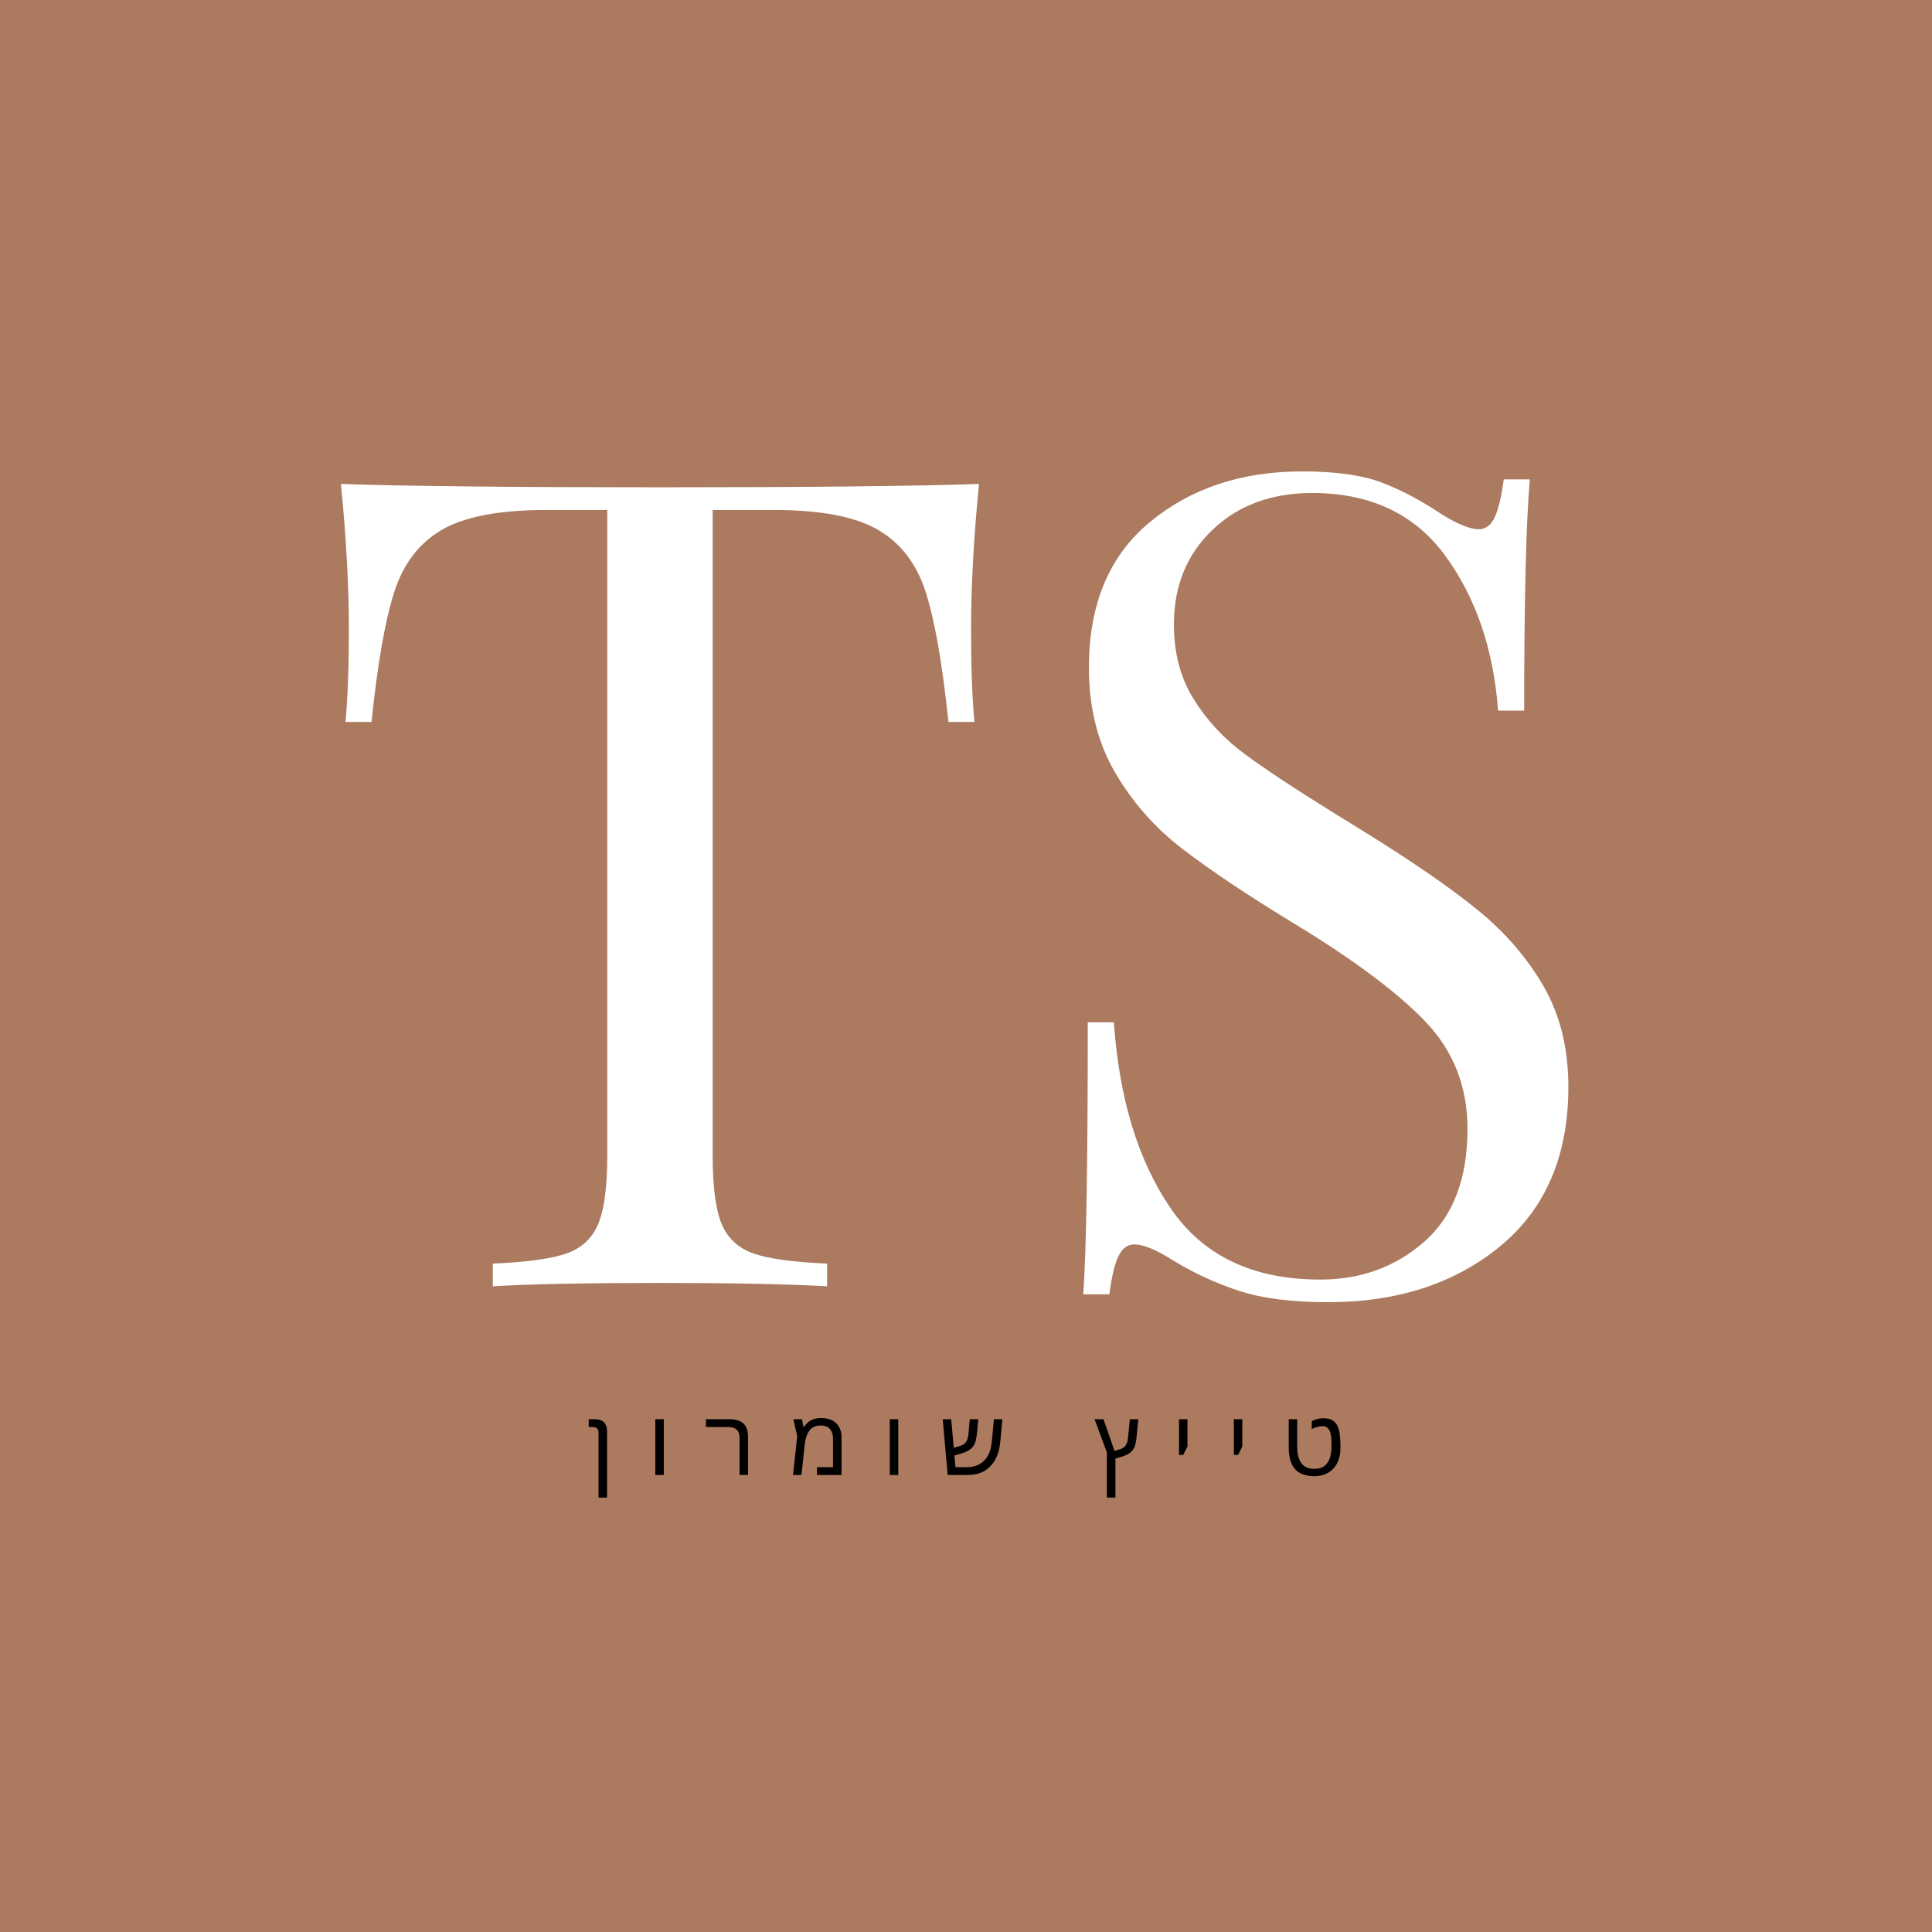
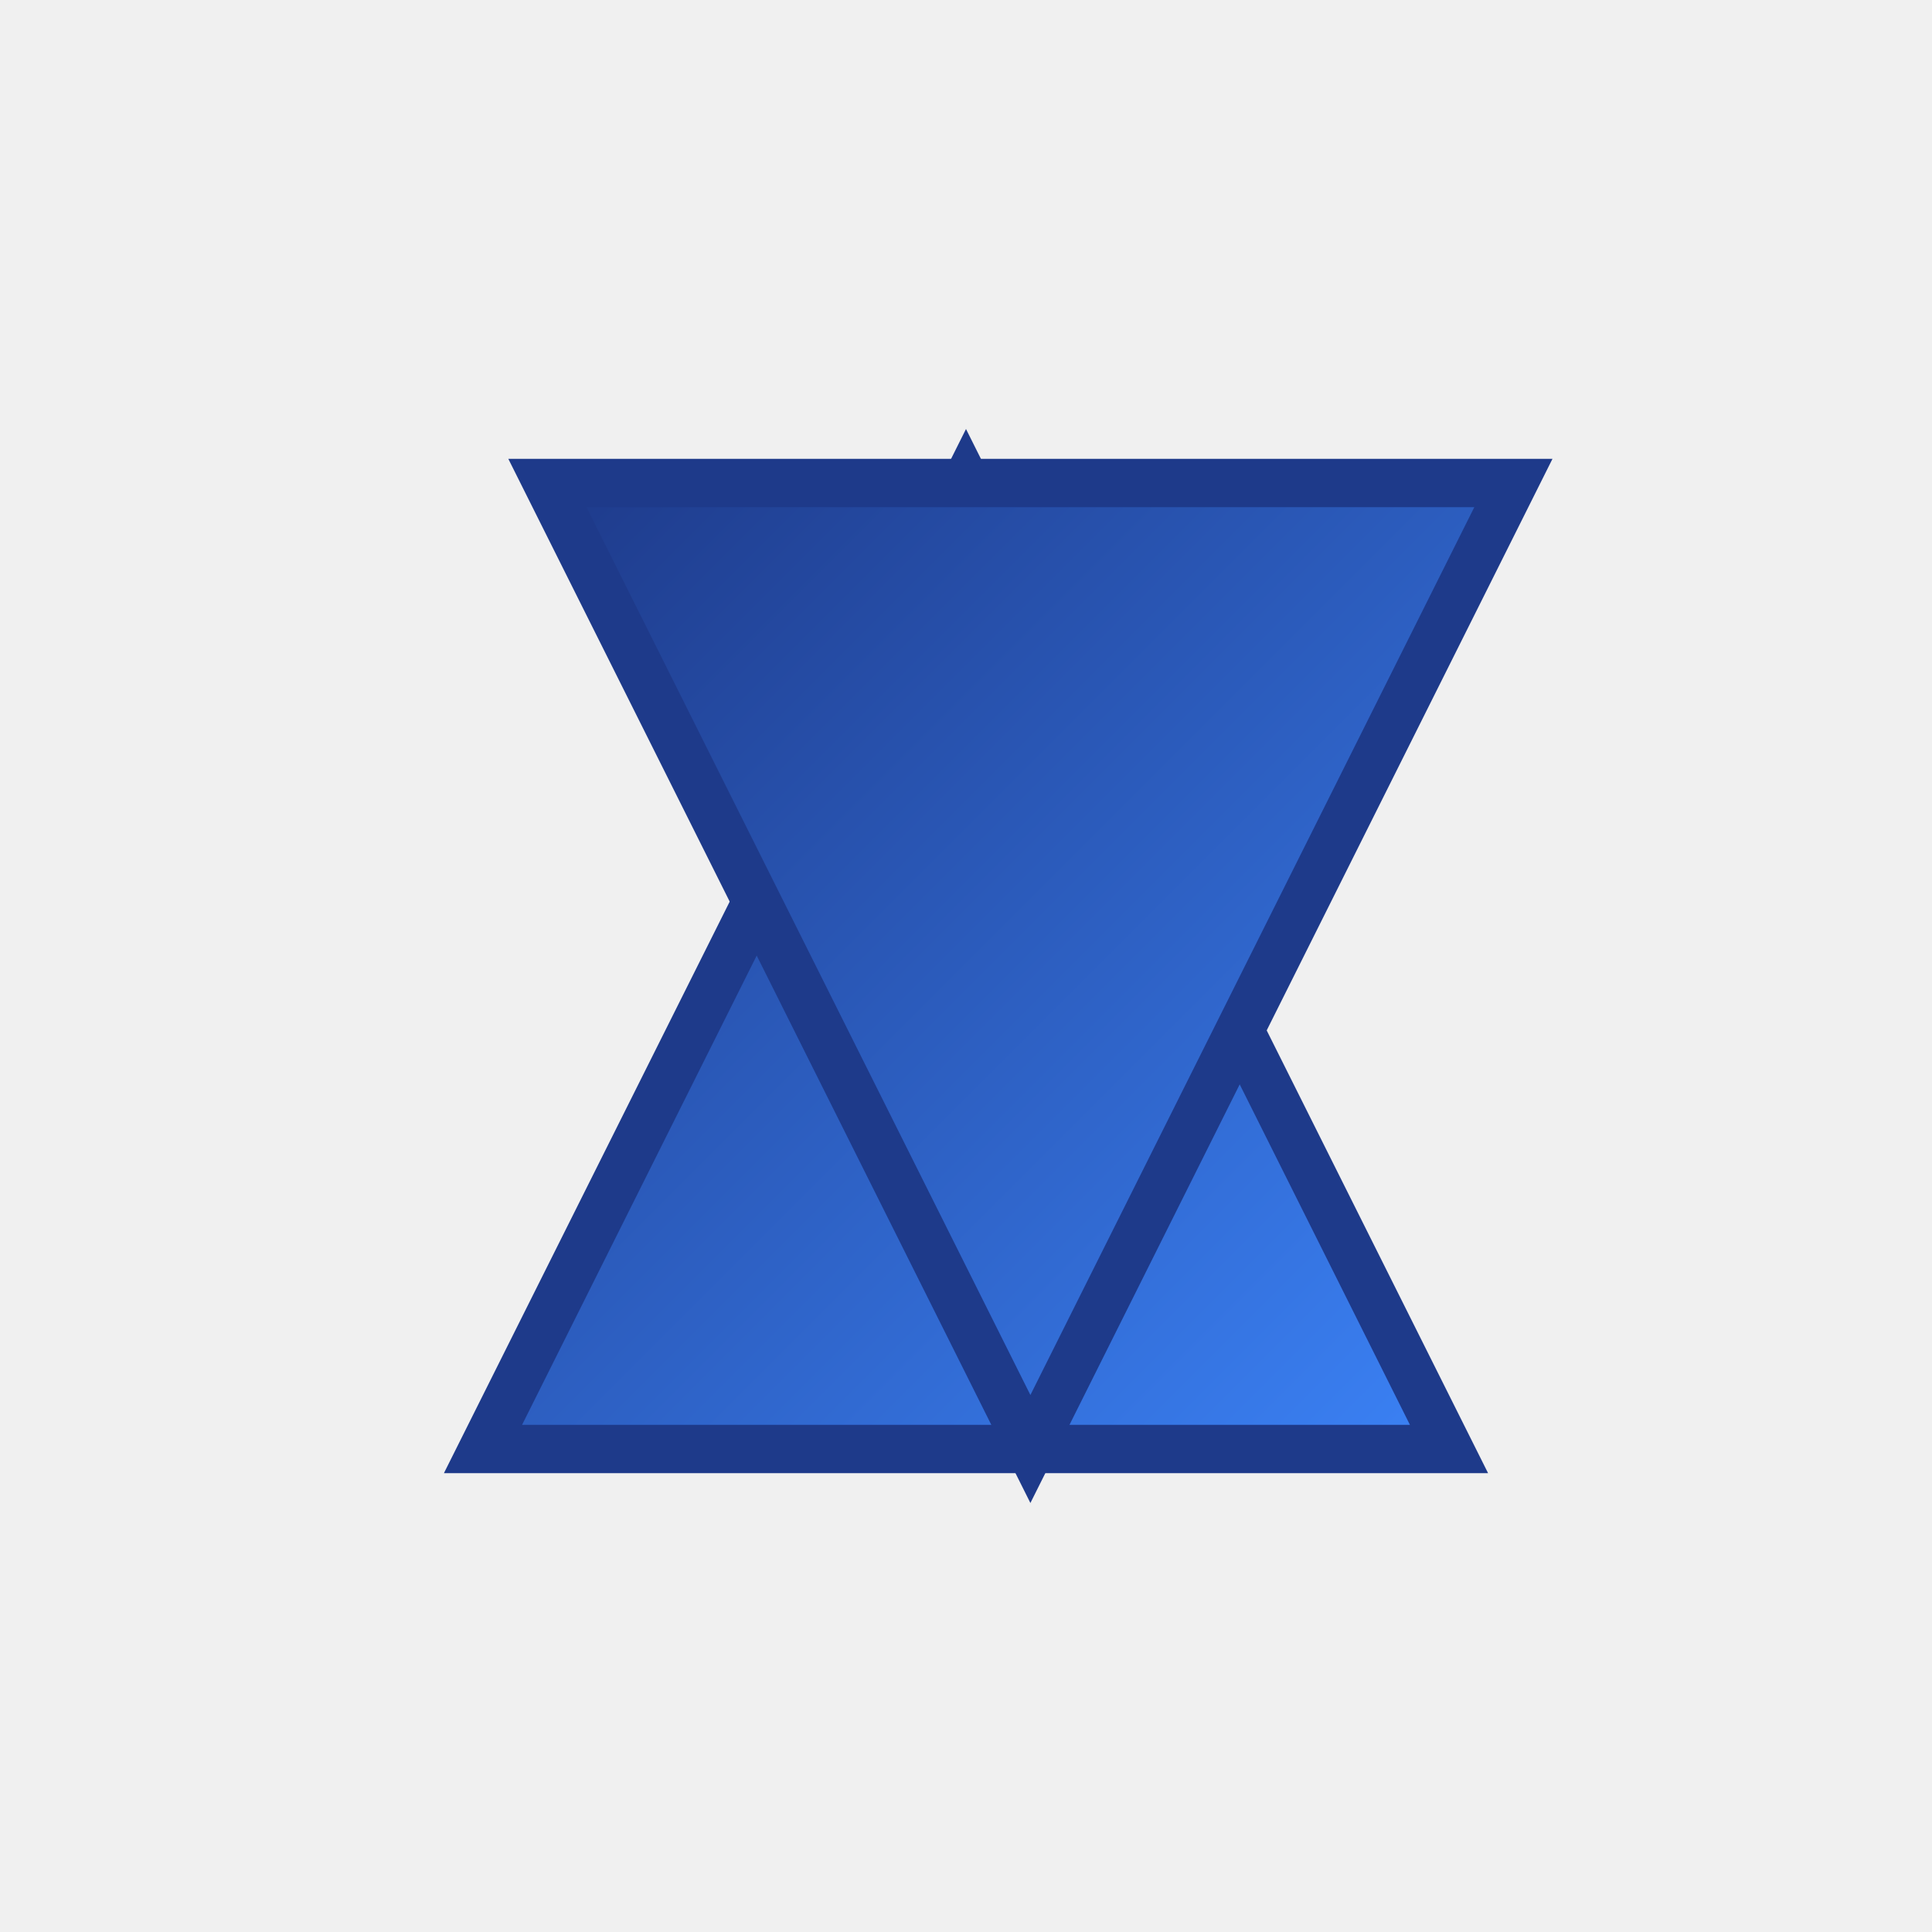
- <svg xmlns="http://www.w3.org/2000/svg" width="500" zoomAndPan="magnify" viewBox="0 0 375 375" height="500" preserveAspectRatio="xMidYMid meet" version="1.0">
+ <svg xmlns="http://www.w3.org/2000/svg" viewBox="0 0 60 60" width="60" height="60">
  <defs>
-     <g />
+     <linearGradient id="starGradient" x1="0%" y1="0%" x2="100%" y2="100%">
+       <stop offset="0%" style="stop-color:#1e3a8a;stop-opacity:1" />
+       <stop offset="100%" style="stop-color:#3b82f6;stop-opacity:1" />
+     </linearGradient>
  </defs>
-   <rect x="-37.5" width="450" fill="#ffffff" y="-37.5" height="450" fill-opacity="1" />
-   <rect x="-37.5" width="450" fill="#ffffff" y="-37.5" height="450" fill-opacity="1" />
-   <rect x="-37.5" width="450" fill="#ab7a5f" y="-37.5" height="450" fill-opacity="1" />
-   <g fill="#ffffff" fill-opacity="1">
-     <g transform="translate(59.79452, 249.6752)">
-       <g>
-         <path d="M 130.234 -155.75 C 129.203 -145.332 128.688 -135.945 128.688 -127.594 C 128.688 -120.258 128.906 -114.242 129.344 -109.547 L 124.297 -109.547 C 123.117 -120.836 121.648 -129.234 119.891 -134.734 C 118.129 -140.234 115.047 -144.266 110.641 -146.828 C 106.242 -149.398 99.5 -150.688 90.406 -150.688 L 78.531 -150.688 L 78.531 -25.516 C 78.531 -19.359 79.113 -14.883 80.281 -12.094 C 81.457 -9.312 83.516 -7.406 86.453 -6.375 C 89.391 -5.352 94.156 -4.695 100.75 -4.406 L 100.75 0 C 93.125 -0.438 82.348 -0.656 68.422 -0.656 C 53.754 -0.656 42.898 -0.438 35.859 0 L 35.859 -4.406 C 42.453 -4.695 47.219 -5.352 50.156 -6.375 C 53.094 -7.406 55.145 -9.312 56.312 -12.094 C 57.488 -14.883 58.078 -19.359 58.078 -25.516 L 58.078 -150.688 L 46.203 -150.688 C 37.109 -150.688 30.359 -149.398 25.953 -146.828 C 21.555 -144.266 18.477 -140.234 16.719 -134.734 C 14.957 -129.234 13.488 -120.836 12.312 -109.547 L 7.266 -109.547 C 7.703 -114.242 7.922 -120.258 7.922 -127.594 C 7.922 -135.945 7.406 -145.332 6.375 -155.75 C 18.551 -155.312 39.234 -155.094 68.422 -155.094 C 97.453 -155.094 118.055 -155.312 130.234 -155.75 Z M 130.234 -155.75 " />
-       </g>
-     </g>
-   </g>
-   <g fill="#ffffff" fill-opacity="1">
-     <g transform="translate(196.4034, 249.6752)">
-       <g>
-         <path d="M 56.312 -158.172 C 62.77 -158.172 67.867 -157.473 71.609 -156.078 C 75.348 -154.68 79.195 -152.664 83.156 -150.031 C 86.383 -147.977 88.879 -146.953 90.641 -146.953 C 91.953 -146.953 92.973 -147.719 93.703 -149.25 C 94.441 -150.789 95.031 -153.25 95.469 -156.625 L 100.531 -156.625 C 99.801 -148.125 99.438 -133.164 99.438 -111.75 L 94.375 -111.75 C 93.488 -123.633 90.078 -133.645 84.141 -141.781 C 78.203 -149.914 69.586 -153.984 58.297 -153.984 C 50.379 -153.984 43.926 -151.598 38.938 -146.828 C 33.945 -142.066 31.453 -135.945 31.453 -128.469 C 31.453 -122.895 32.734 -118.055 35.297 -113.953 C 37.867 -109.848 41.133 -106.328 45.094 -103.391 C 49.051 -100.461 54.695 -96.723 62.031 -92.172 L 68.422 -88.219 C 77.66 -82.5 84.953 -77.473 90.297 -73.141 C 95.648 -68.816 99.941 -63.867 103.172 -58.297 C 106.398 -52.723 108.016 -46.195 108.016 -38.719 C 108.016 -25.375 103.613 -15.07 94.812 -7.812 C 86.008 -0.551 74.863 3.078 61.375 3.078 C 54.332 3.078 48.57 2.344 44.094 0.875 C 39.625 -0.582 35.336 -2.562 31.234 -5.062 C 28.004 -7.113 25.516 -8.141 23.766 -8.141 C 22.441 -8.141 21.41 -7.367 20.672 -5.828 C 19.941 -4.285 19.359 -1.828 18.922 1.547 L 13.859 1.547 C 14.441 -6.523 14.734 -24.125 14.734 -51.25 L 19.797 -51.25 C 20.828 -36.438 24.492 -24.41 30.797 -15.172 C 37.098 -5.93 46.773 -1.312 59.828 -1.312 C 67.754 -1.312 74.504 -3.77 80.078 -8.688 C 85.648 -13.602 88.438 -20.898 88.438 -30.578 C 88.438 -38.785 85.688 -45.75 80.188 -51.469 C 74.688 -57.195 65.992 -63.648 54.109 -70.828 C 45.461 -76.109 38.461 -80.801 33.109 -84.906 C 27.754 -89.02 23.391 -93.973 20.016 -99.766 C 16.641 -105.555 14.953 -112.336 14.953 -120.109 C 14.953 -132.43 18.91 -141.852 26.828 -148.375 C 34.754 -154.906 44.582 -158.172 56.312 -158.172 Z M 56.312 -158.172 " />
-       </g>
-     </g>
-   </g>
-   <g fill="#000000" fill-opacity="1">
-     <g transform="translate(113.9087, 286.2939)">
-       <g>
-         <path d="M 2.266 4.391 L 2.266 -8.141 C 2.266 -8.566 2.172 -8.867 1.984 -9.047 C 1.805 -9.223 1.547 -9.312 1.203 -9.312 L 0.359 -9.312 L 0.359 -10.828 L 1.688 -10.828 C 2.32 -10.828 2.852 -10.641 3.281 -10.266 C 3.707 -9.891 3.922 -9.25 3.922 -8.344 L 3.922 4.391 Z M 2.266 4.391 " />
-       </g>
-     </g>
-   </g>
-   <g fill="#000000" fill-opacity="1">
-     <g transform="translate(125.6354, 286.2939)">
-       <g>
-         <path d="M 1.562 0 L 1.562 -10.828 L 3.203 -10.828 L 3.203 0 Z M 1.562 0 " />
-       </g>
-     </g>
-   </g>
-   <g fill="#000000" fill-opacity="1">
-     <g transform="translate(136.7403, 286.2939)">
-       <g>
-         <path d="M 6.812 0 L 6.812 -7.047 C 6.812 -7.898 6.617 -8.488 6.234 -8.812 C 5.859 -9.145 5.336 -9.312 4.672 -9.312 L 0.281 -9.312 L 0.281 -10.828 L 4.781 -10.828 C 6.02 -10.828 6.941 -10.551 7.547 -10 C 8.148 -9.457 8.453 -8.582 8.453 -7.375 L 8.453 0 Z M 6.812 0 " />
-       </g>
-     </g>
-   </g>
-   <g fill="#000000" fill-opacity="1">
-     <g transform="translate(153.0018, 286.2939)">
-       <g>
-         <path d="M 6.406 -11.047 C 7.676 -11.047 8.648 -10.703 9.328 -10.016 C 10.004 -9.328 10.344 -8.438 10.344 -7.344 L 10.344 0 L 5.578 0 L 5.578 -1.516 L 8.688 -1.516 L 8.688 -7.078 C 8.688 -7.836 8.492 -8.445 8.109 -8.906 C 7.723 -9.375 7.117 -9.609 6.297 -9.609 C 5.328 -9.609 4.598 -9.281 4.109 -8.625 C 3.629 -7.969 3.328 -7.086 3.203 -5.984 L 2.562 0 L 0.922 0 L 1.734 -7.5 L 1 -10.828 L 2.656 -10.828 L 2.969 -9.297 L 3.016 -9.297 C 3.223 -9.598 3.473 -9.883 3.766 -10.156 C 4.055 -10.426 4.41 -10.641 4.828 -10.797 C 5.254 -10.961 5.781 -11.047 6.406 -11.047 Z M 6.406 -11.047 " />
-       </g>
-     </g>
-   </g>
-   <g fill="#000000" fill-opacity="1">
-     <g transform="translate(171.1466, 286.2939)">
-       <g>
-         <path d="M 1.562 0 L 1.562 -10.828 L 3.203 -10.828 L 3.203 0 Z M 1.562 0 " />
-       </g>
-     </g>
-   </g>
-   <g fill="#000000" fill-opacity="1">
-     <g transform="translate(182.2516, 286.2939)">
-       <g>
-         <path d="M 1.688 0 L 0.734 -10.828 L 2.375 -10.828 L 2.875 -5.266 L 4.141 -5.656 C 4.641 -5.812 5.016 -6.07 5.266 -6.438 C 5.516 -6.812 5.672 -7.344 5.734 -8.031 L 5.984 -10.828 L 7.625 -10.828 L 7.406 -8.359 C 7.344 -7.66 7.238 -7.047 7.094 -6.516 C 6.957 -5.992 6.688 -5.539 6.281 -5.156 C 5.875 -4.77 5.238 -4.445 4.375 -4.188 L 3 -3.781 L 3.203 -1.516 L 5.5 -1.516 C 6.32 -1.516 7.07 -1.688 7.75 -2.031 C 8.438 -2.375 9 -2.91 9.438 -3.641 C 9.875 -4.367 10.148 -5.32 10.266 -6.5 L 10.672 -10.828 L 12.312 -10.828 L 11.906 -6.5 C 11.875 -6.031 11.789 -5.504 11.656 -4.922 C 11.52 -4.348 11.312 -3.773 11.031 -3.203 C 10.75 -2.629 10.367 -2.098 9.891 -1.609 C 9.422 -1.117 8.828 -0.727 8.109 -0.438 C 7.391 -0.145 6.52 0 5.5 0 Z M 1.688 0 " />
-       </g>
-     </g>
-   </g>
-   <g fill="#000000" fill-opacity="1">
-     <g transform="translate(201.457, 286.2939)">
-       <g />
-     </g>
-   </g>
-   <g fill="#000000" fill-opacity="1">
-     <g transform="translate(212.3608, 286.2939)">
-       <g>
-         <path d="M 2.484 4.391 L 2.484 -4.375 L 0.094 -10.828 L 1.828 -10.828 L 3.969 -4.672 L 5.016 -4.984 C 5.516 -5.141 5.891 -5.398 6.141 -5.766 C 6.391 -6.141 6.547 -6.672 6.609 -7.359 L 6.938 -10.828 L 8.578 -10.828 L 8.281 -7.688 C 8.227 -7 8.129 -6.383 7.984 -5.844 C 7.848 -5.312 7.57 -4.852 7.156 -4.469 C 6.75 -4.082 6.113 -3.766 5.25 -3.516 L 4.141 -3.188 L 4.141 4.391 Z M 2.484 4.391 " />
-       </g>
-     </g>
-   </g>
-   <g fill="#000000" fill-opacity="1">
-     <g transform="translate(227.4703, 286.2939)">
-       <g>
-         <path d="M 1.375 -3.891 L 1.375 -10.828 L 3.016 -10.828 L 3.016 -5.547 L 2.203 -3.891 Z M 1.375 -3.891 " />
-       </g>
-     </g>
-   </g>
-   <g fill="#000000" fill-opacity="1">
-     <g transform="translate(238.1181, 286.2939)">
-       <g>
-         <path d="M 1.375 -3.891 L 1.375 -10.828 L 3.016 -10.828 L 3.016 -5.547 L 2.203 -3.891 Z M 1.375 -3.891 " />
-       </g>
-     </g>
-   </g>
-   <g fill="#000000" fill-opacity="1">
-     <g transform="translate(248.7659, 286.2939)">
-       <g>
-         <path d="M 6.312 0.234 C 5.301 0.234 4.426 0.051 3.688 -0.312 C 2.945 -0.688 2.375 -1.285 1.969 -2.109 C 1.57 -2.941 1.375 -4.047 1.375 -5.422 L 1.375 -10.828 L 3.016 -10.828 L 3.016 -5.422 C 3.016 -4.109 3.281 -3.07 3.812 -2.312 C 4.344 -1.562 5.188 -1.188 6.344 -1.188 C 7.488 -1.188 8.328 -1.562 8.859 -2.312 C 9.398 -3.07 9.672 -4.109 9.672 -5.422 C 9.672 -5.891 9.66 -6.363 9.641 -6.844 C 9.629 -7.32 9.57 -7.758 9.469 -8.156 C 9.363 -8.551 9.191 -8.867 8.953 -9.109 C 8.711 -9.359 8.375 -9.484 7.938 -9.484 C 7.625 -9.484 7.27 -9.426 6.875 -9.312 C 6.488 -9.207 6.145 -9.066 5.844 -8.891 L 5.844 -10.469 C 6.07 -10.57 6.383 -10.688 6.781 -10.812 C 7.176 -10.945 7.625 -11.016 8.125 -11.016 C 8.883 -11.016 9.484 -10.867 9.922 -10.578 C 10.359 -10.297 10.68 -9.898 10.891 -9.391 C 11.109 -8.879 11.25 -8.285 11.312 -7.609 C 11.383 -6.93 11.422 -6.203 11.422 -5.422 C 11.422 -3.609 10.957 -2.211 10.031 -1.234 C 9.113 -0.254 7.875 0.234 6.312 0.234 Z M 6.312 0.234 " />
-       </g>
-     </g>
+   <g transform="translate(10, 10)">
+     <path d="M 20 5 L 35 35 L 5 35 Z" fill="url(#starGradient)" stroke="#1e3a8a" stroke-width="1.5" />
+     <path d="M 22 35 L 7 5 L 37 5 Z" fill="url(#starGradient)" stroke="#1e3a8a" stroke-width="1.5" />
  </g>
</svg>
